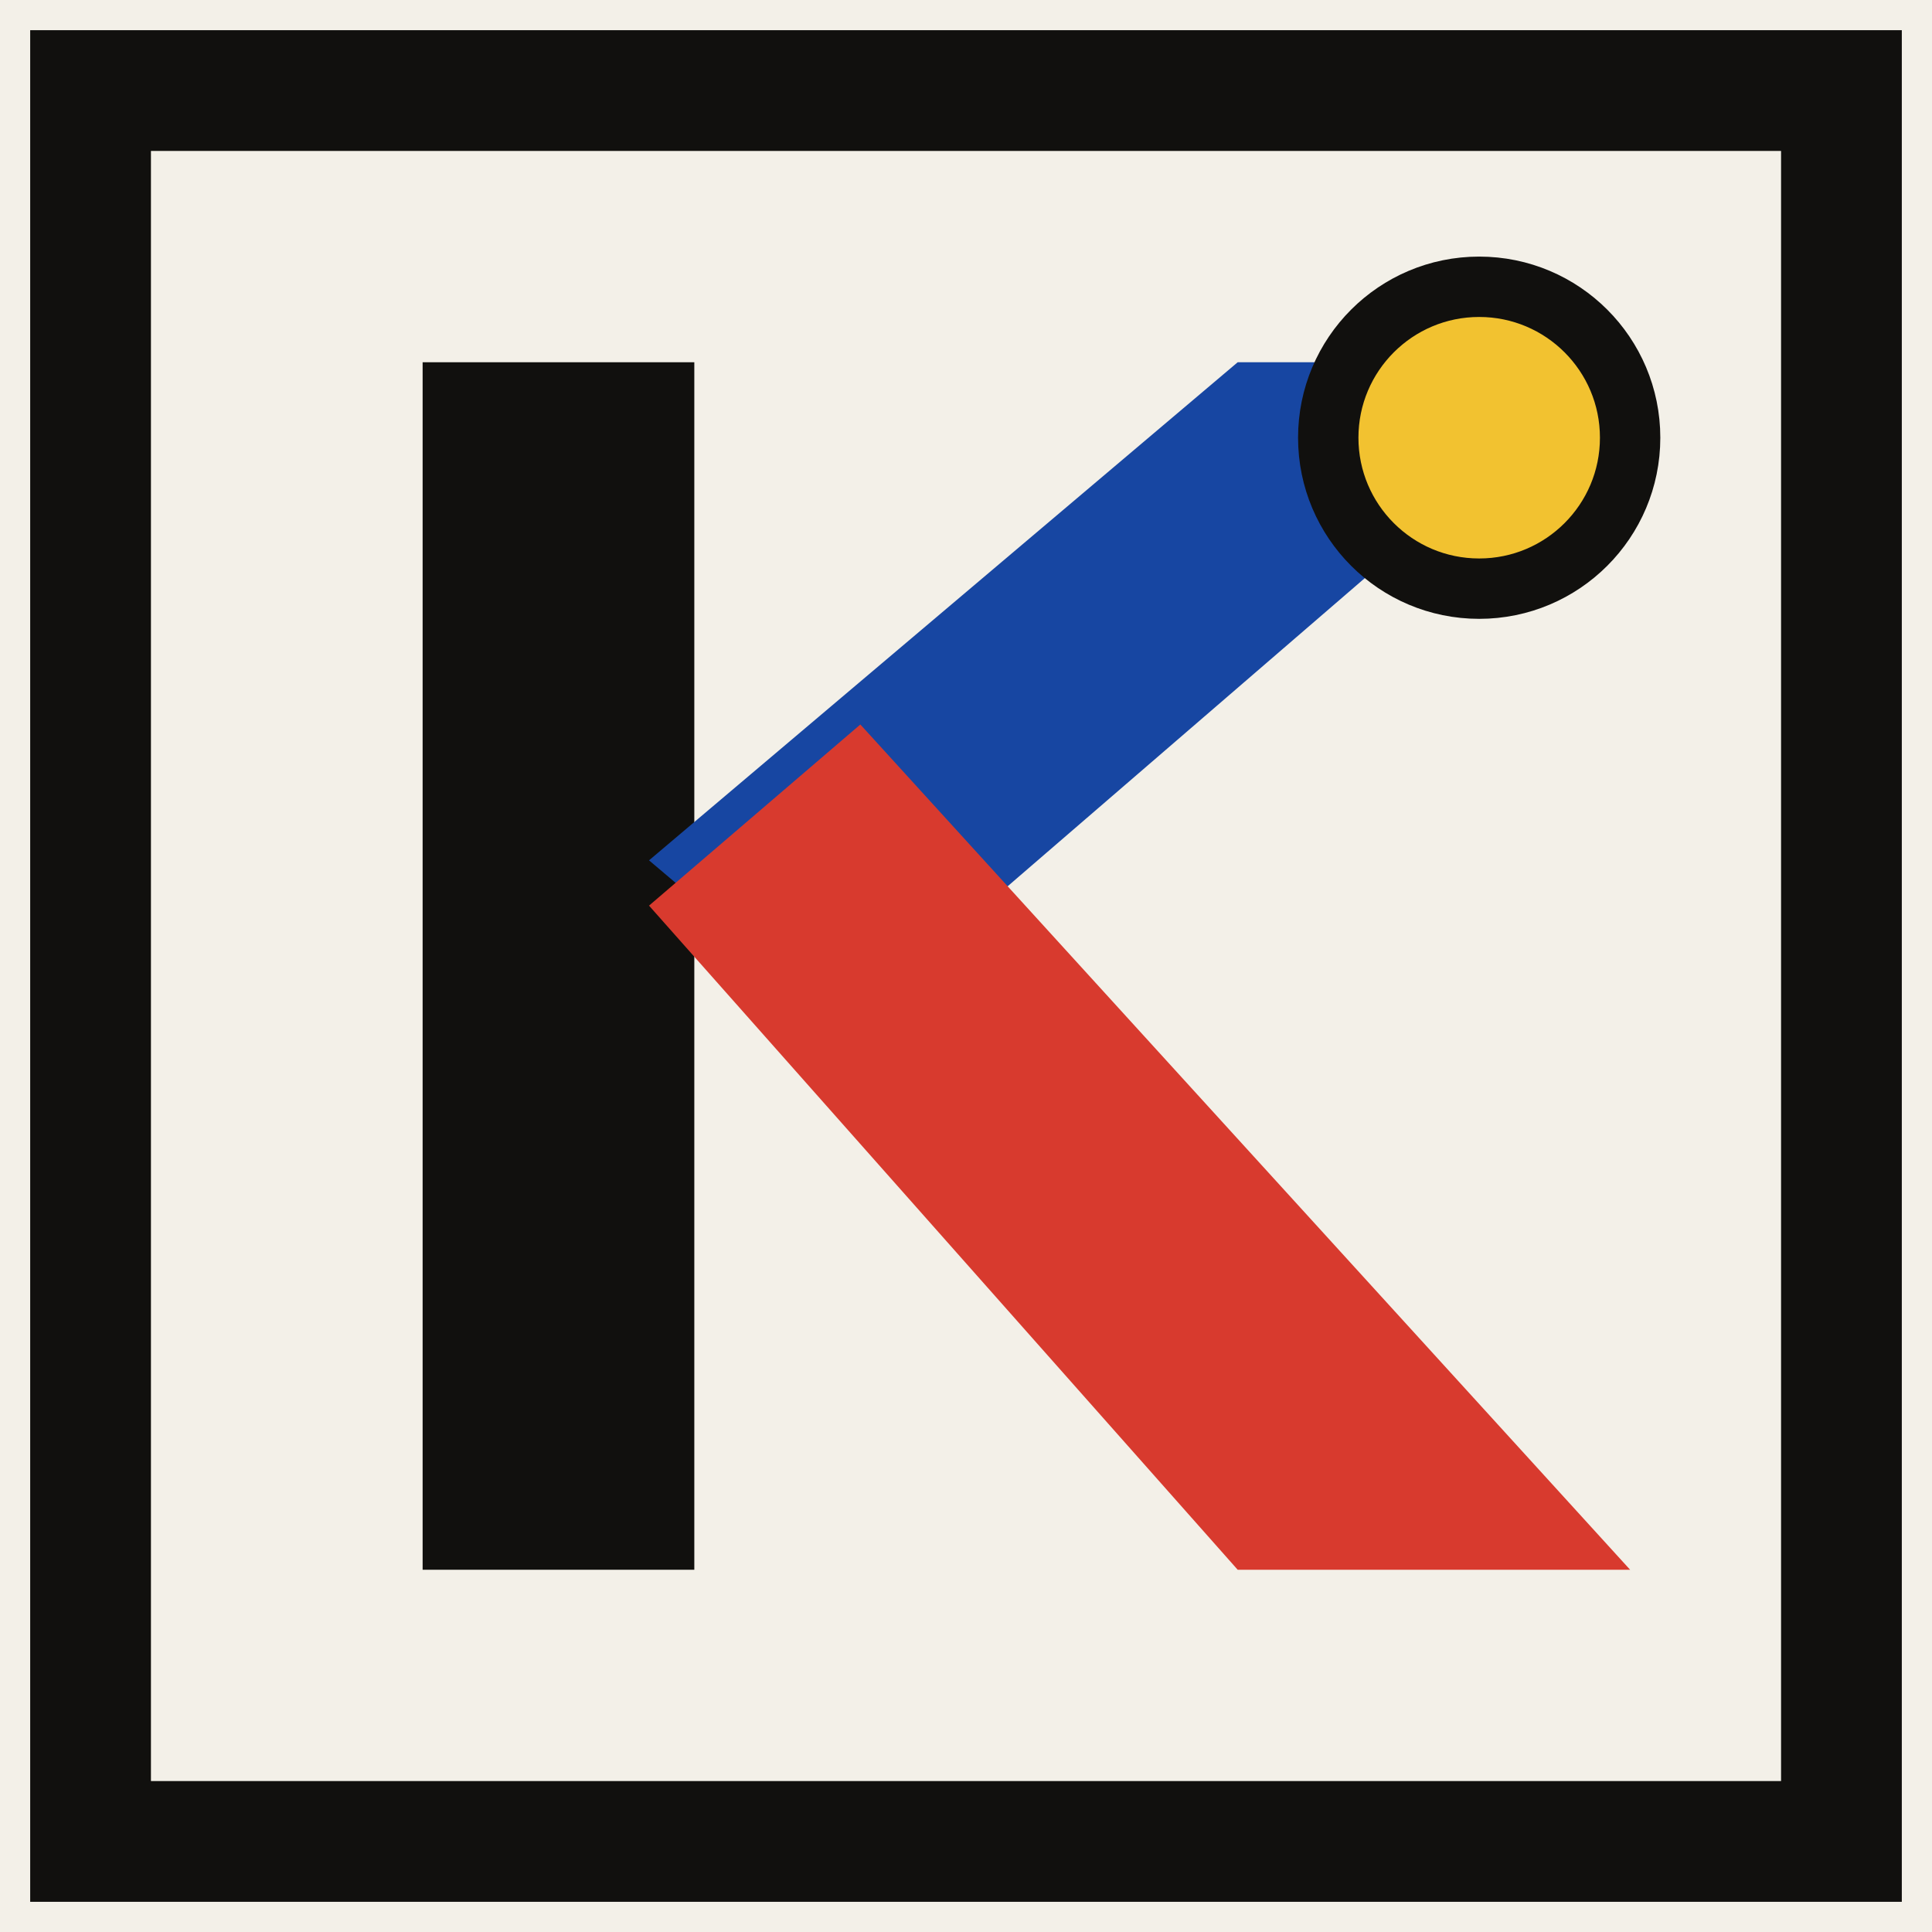
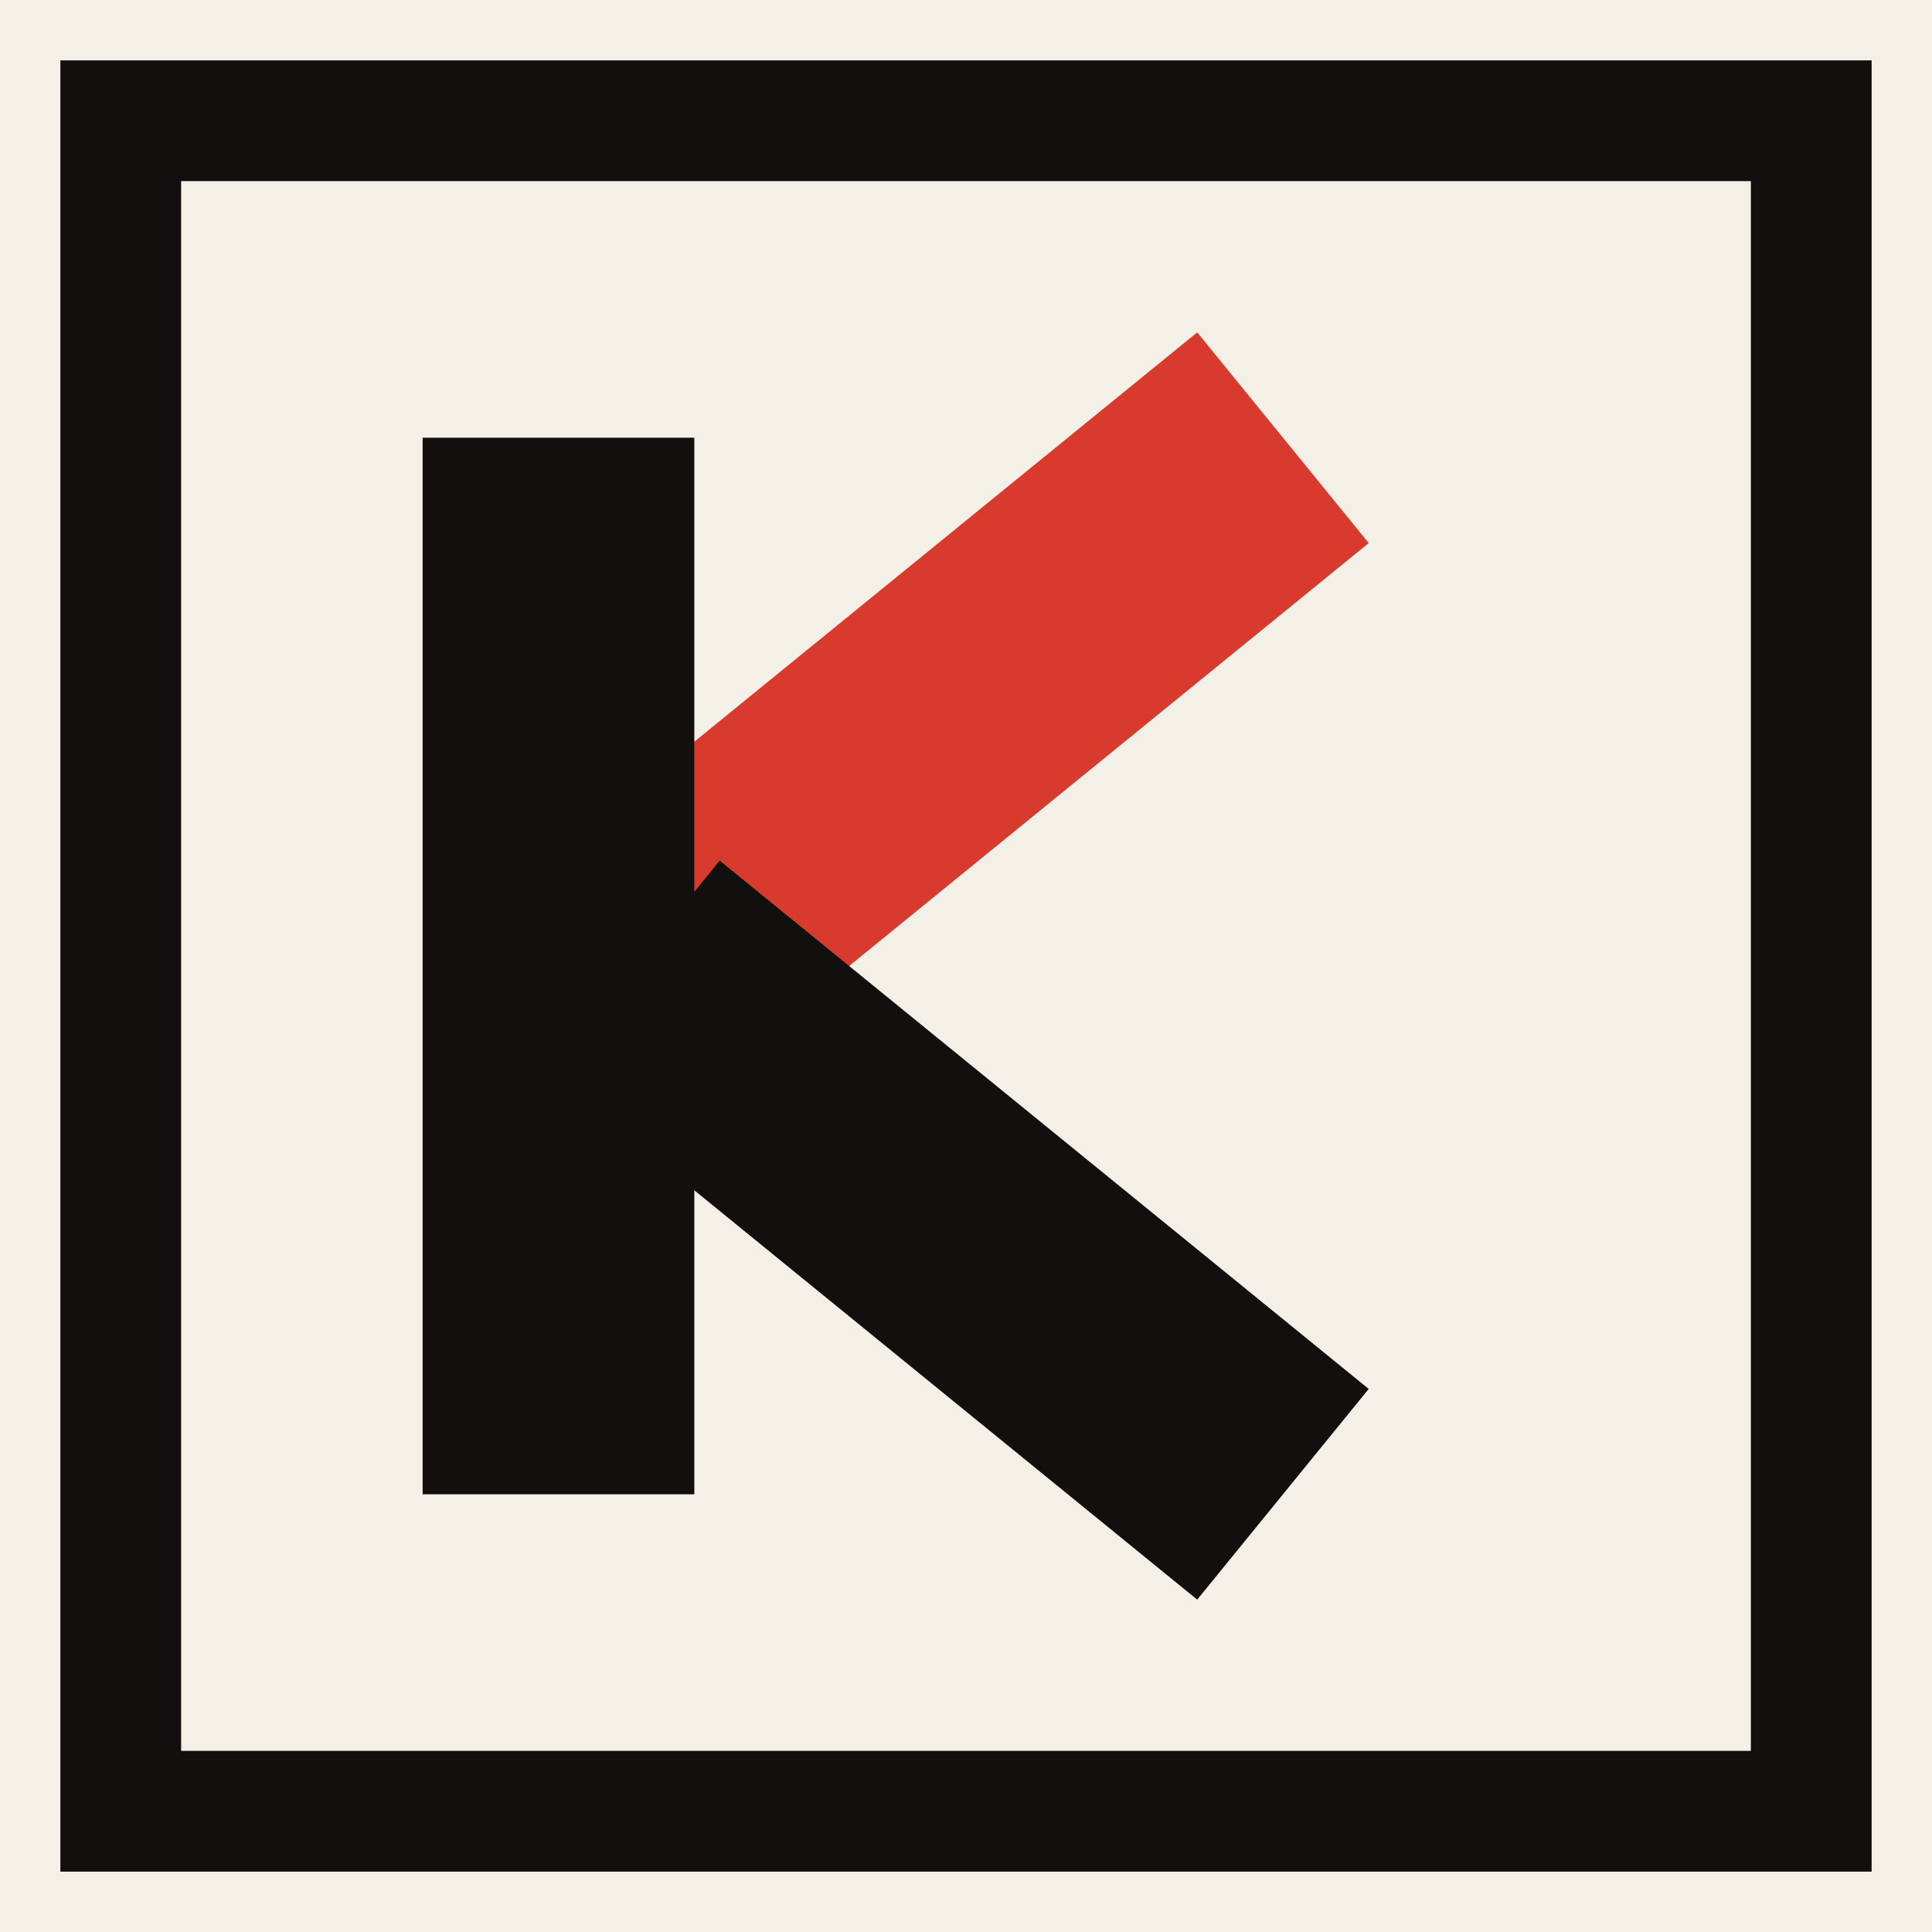
<svg xmlns="http://www.w3.org/2000/svg" viewBox="0 0 128 128" role="img">
  <rect width="128" height="128" fill="#f3f0e8" />
-   <rect x="6" y="6" width="116" height="116" fill="none" stroke="#11100e" stroke-width="8" />
-   <path d="M28 24h18v80H28z" fill="#11100e" />
-   <path d="m43 57 39-33h25L56 68z" fill="#1746a2" />
-   <path d="m43 60 14-12 51 56H82z" fill="#d83a2e" />
-   <circle cx="98" cy="29" r="10" fill="#f2c230" stroke="#11100e" stroke-width="4" />
+   <rect x="8" y="8" width="112" height="112" fill="none" stroke="#11100e" stroke-width="8" />
+   <path d="m42 64 43-35" fill="none" stroke="#d83a2e" stroke-width="18" />
+   <path d="m42 64 43 35" fill="none" stroke="#11100e" stroke-width="18" />
+   <path d="M37 29v70" fill="none" stroke="#11100e" stroke-width="18" />
</svg>
